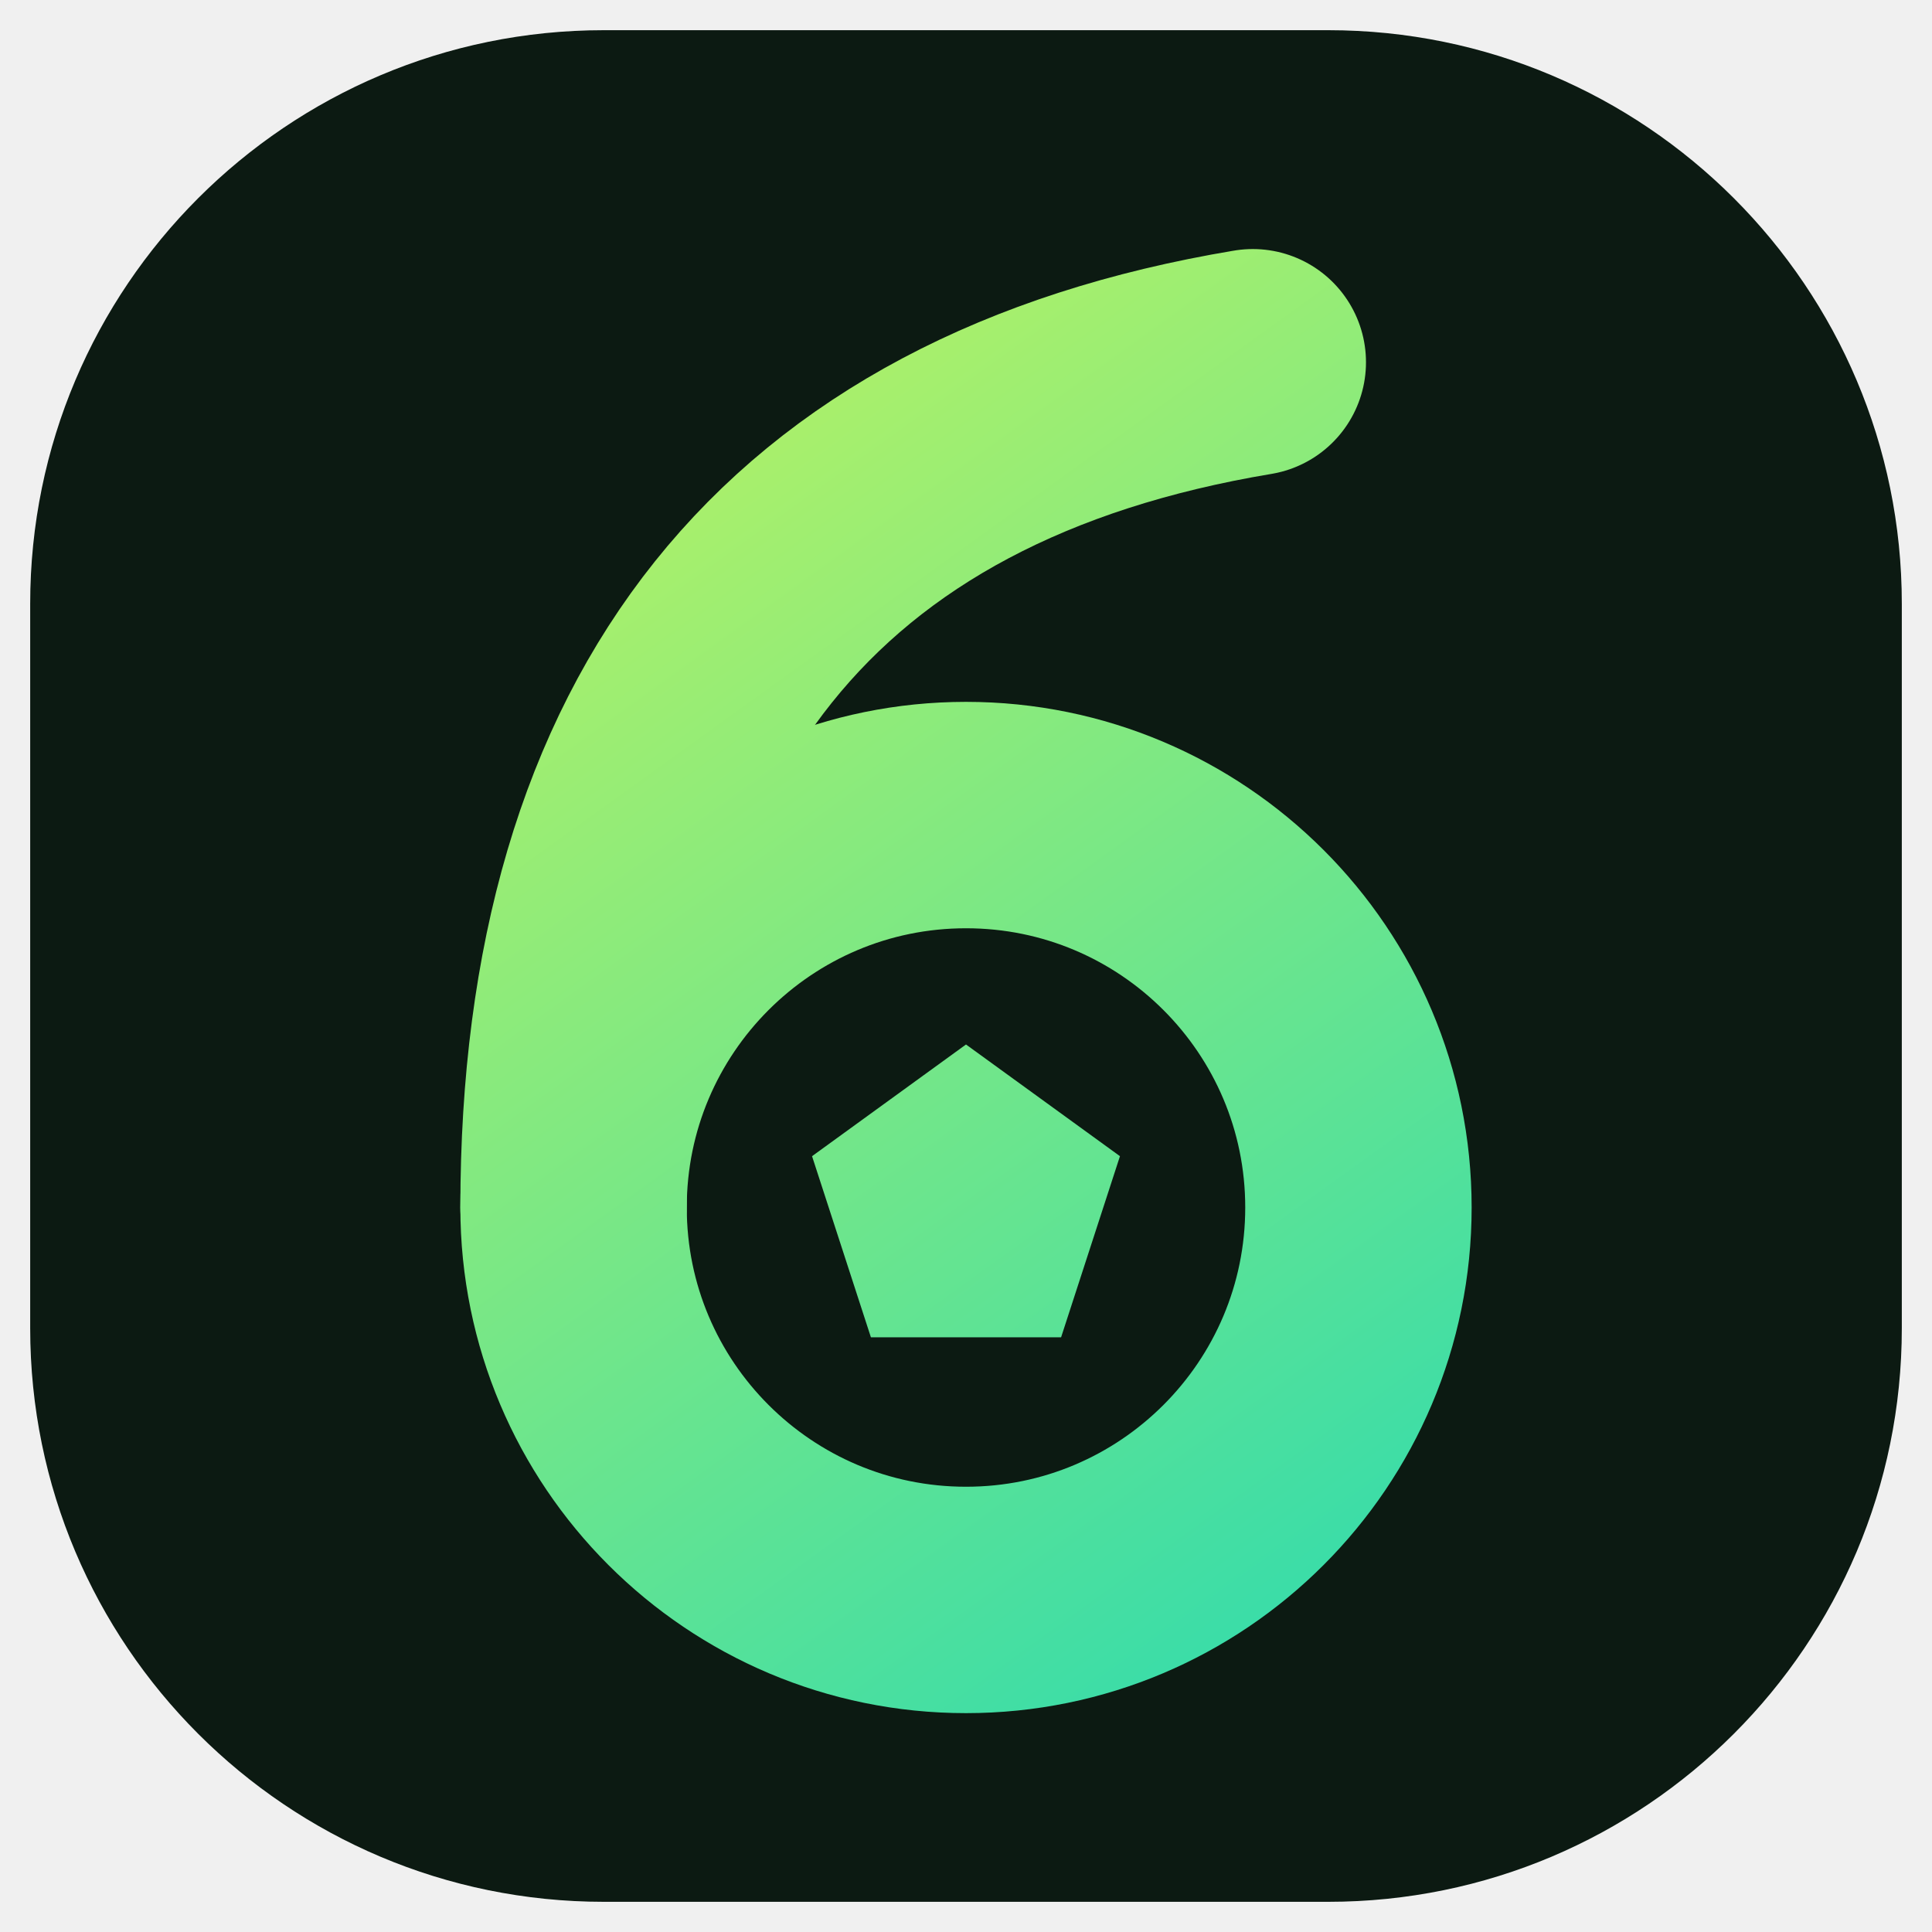
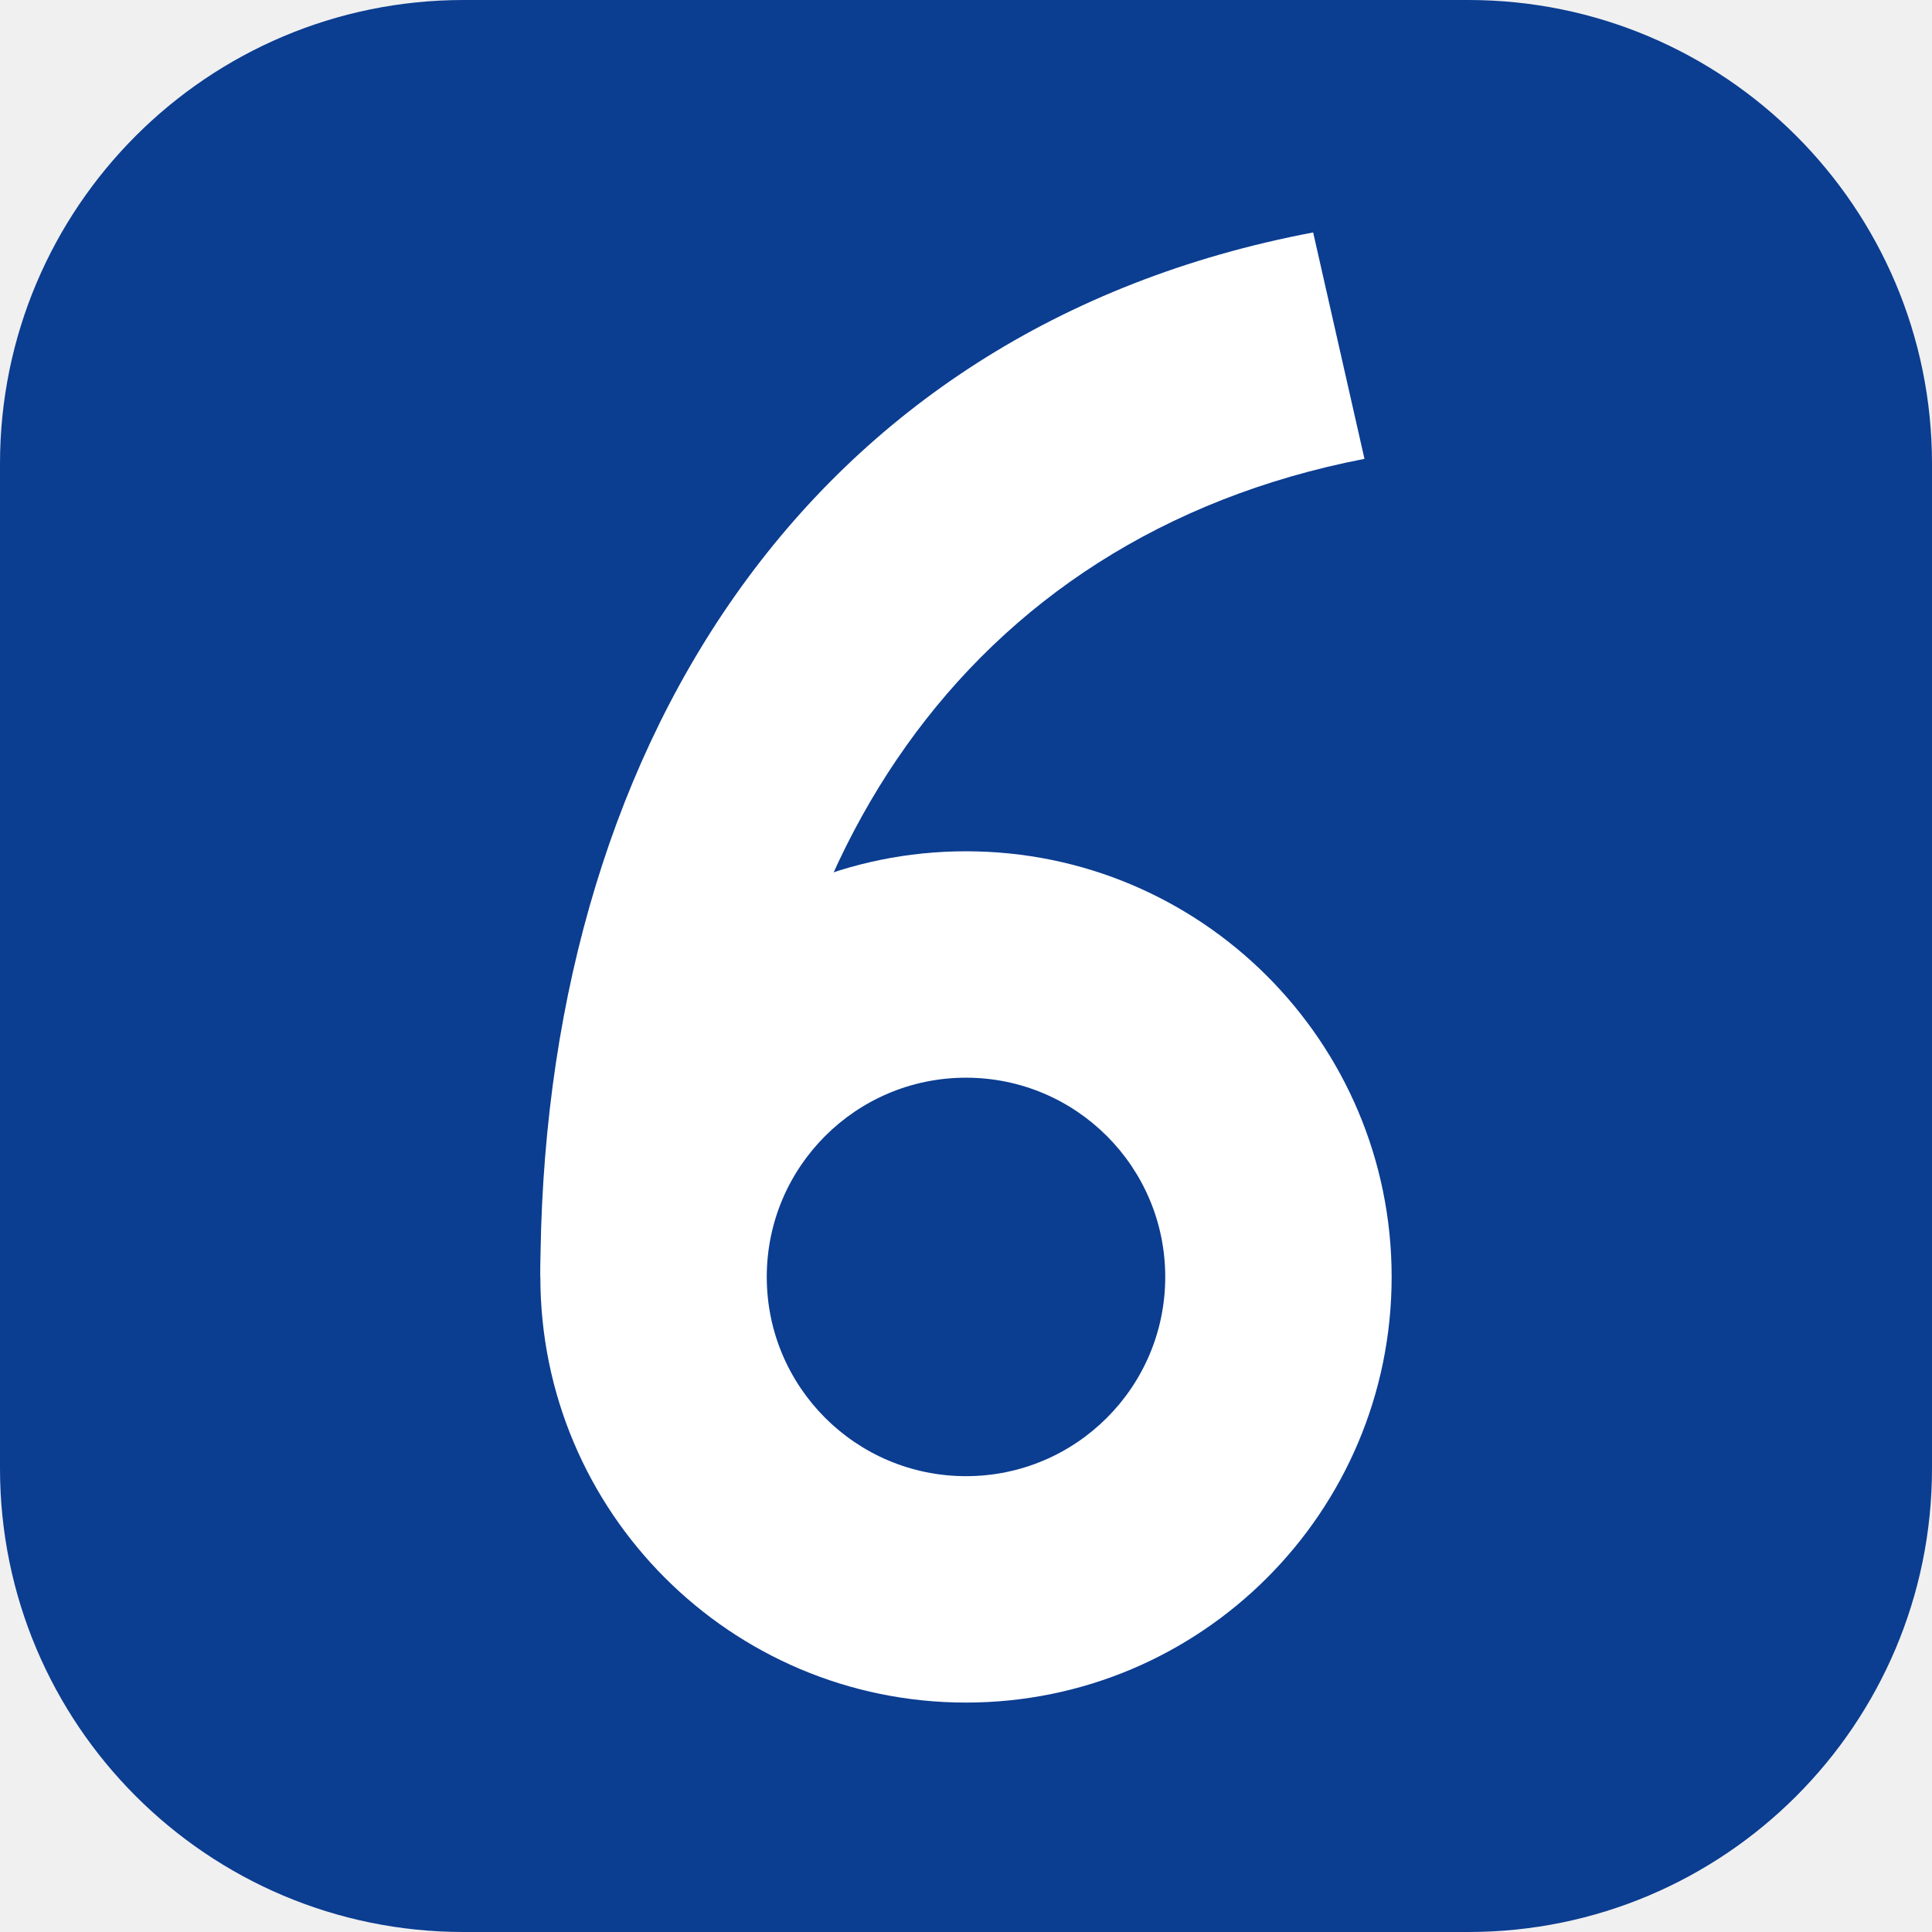
- <svg xmlns="http://www.w3.org/2000/svg" viewBox="0 0 64 64">
-   <defs>
-     <linearGradient id="g" x1="14" y1="8" x2="50" y2="58" gradientUnits="userSpaceOnUse">
-       <stop offset="0" stop-color="#C8F55A" />
-       <stop offset="1" stop-color="#25D9B4" />
-     </linearGradient>
-   </defs>
-   <rect x="1" y="1" width="62" height="62" rx="19" fill="#0C1A12" />
-   <circle cx="32" cy="40" r="13" fill="none" stroke="url(#g)" stroke-width="7.5" />
-   <path d="M19 40C19 24 26.5 14.5 41.5 12" fill="none" stroke="url(#g)" stroke-width="7.5" stroke-linecap="round" />
-   <path d="M32 34.6l5.1 3.7-1.95 6h-6.3l-1.95-6z" fill="url(#g)" />
+ <svg xmlns="http://www.w3.org/2000/svg" viewBox="0 0 64 64" width="64" height="64">
+   <rect width="64" height="64" rx="15.36" fill="#0B3D91" />
+   <g fill="#FFFFFF">
+     <path d="M17.9 42.3A14.1 14.1 0 1 0 46.1 42.3A14.1 14.1 0 1 0 17.9 42.3Z M25.4 42.3A6.6 6.6 0 1 1 38.6 42.3A6.6 6.6 0 1 1 25.4 42.3Z" fill-rule="evenodd" />
+     <path d="M17.9 42.3C17.9 25.0 26.6 10.9 43.5 7.7L45.2 15.2C31.8 17.8 24.9 28.9 24.9 42.3Z" />
+   </g>
</svg>
